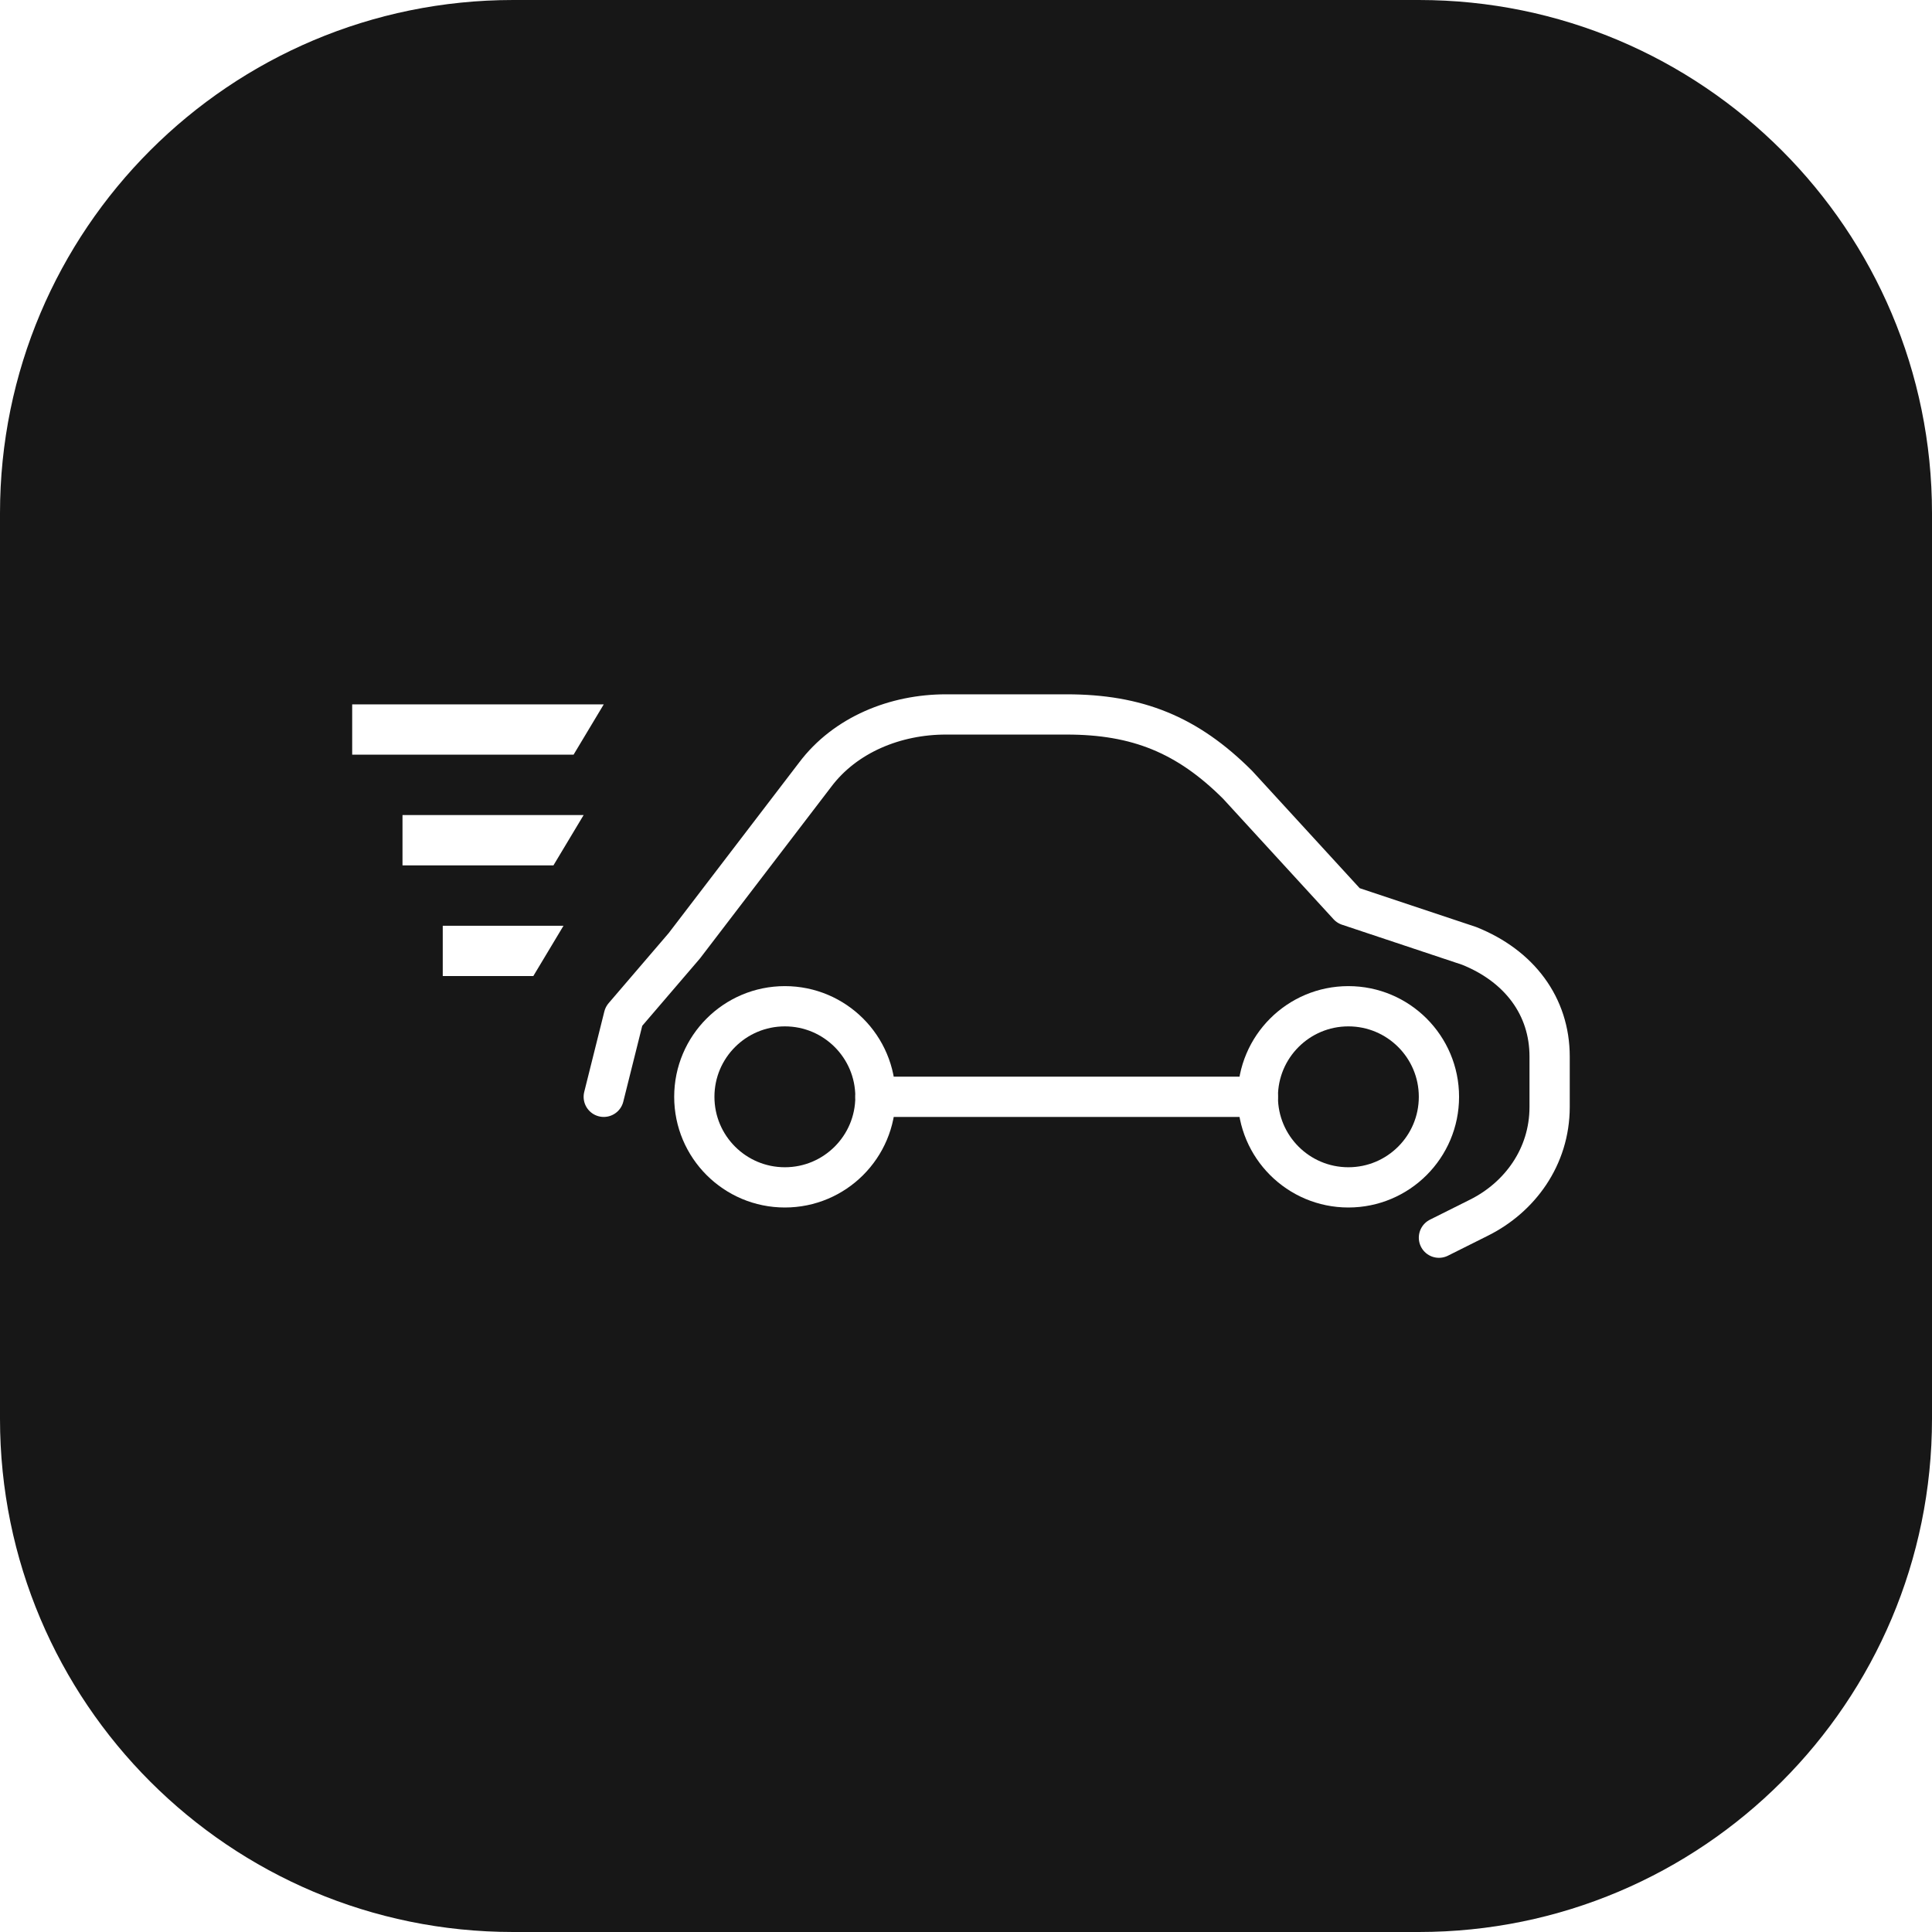
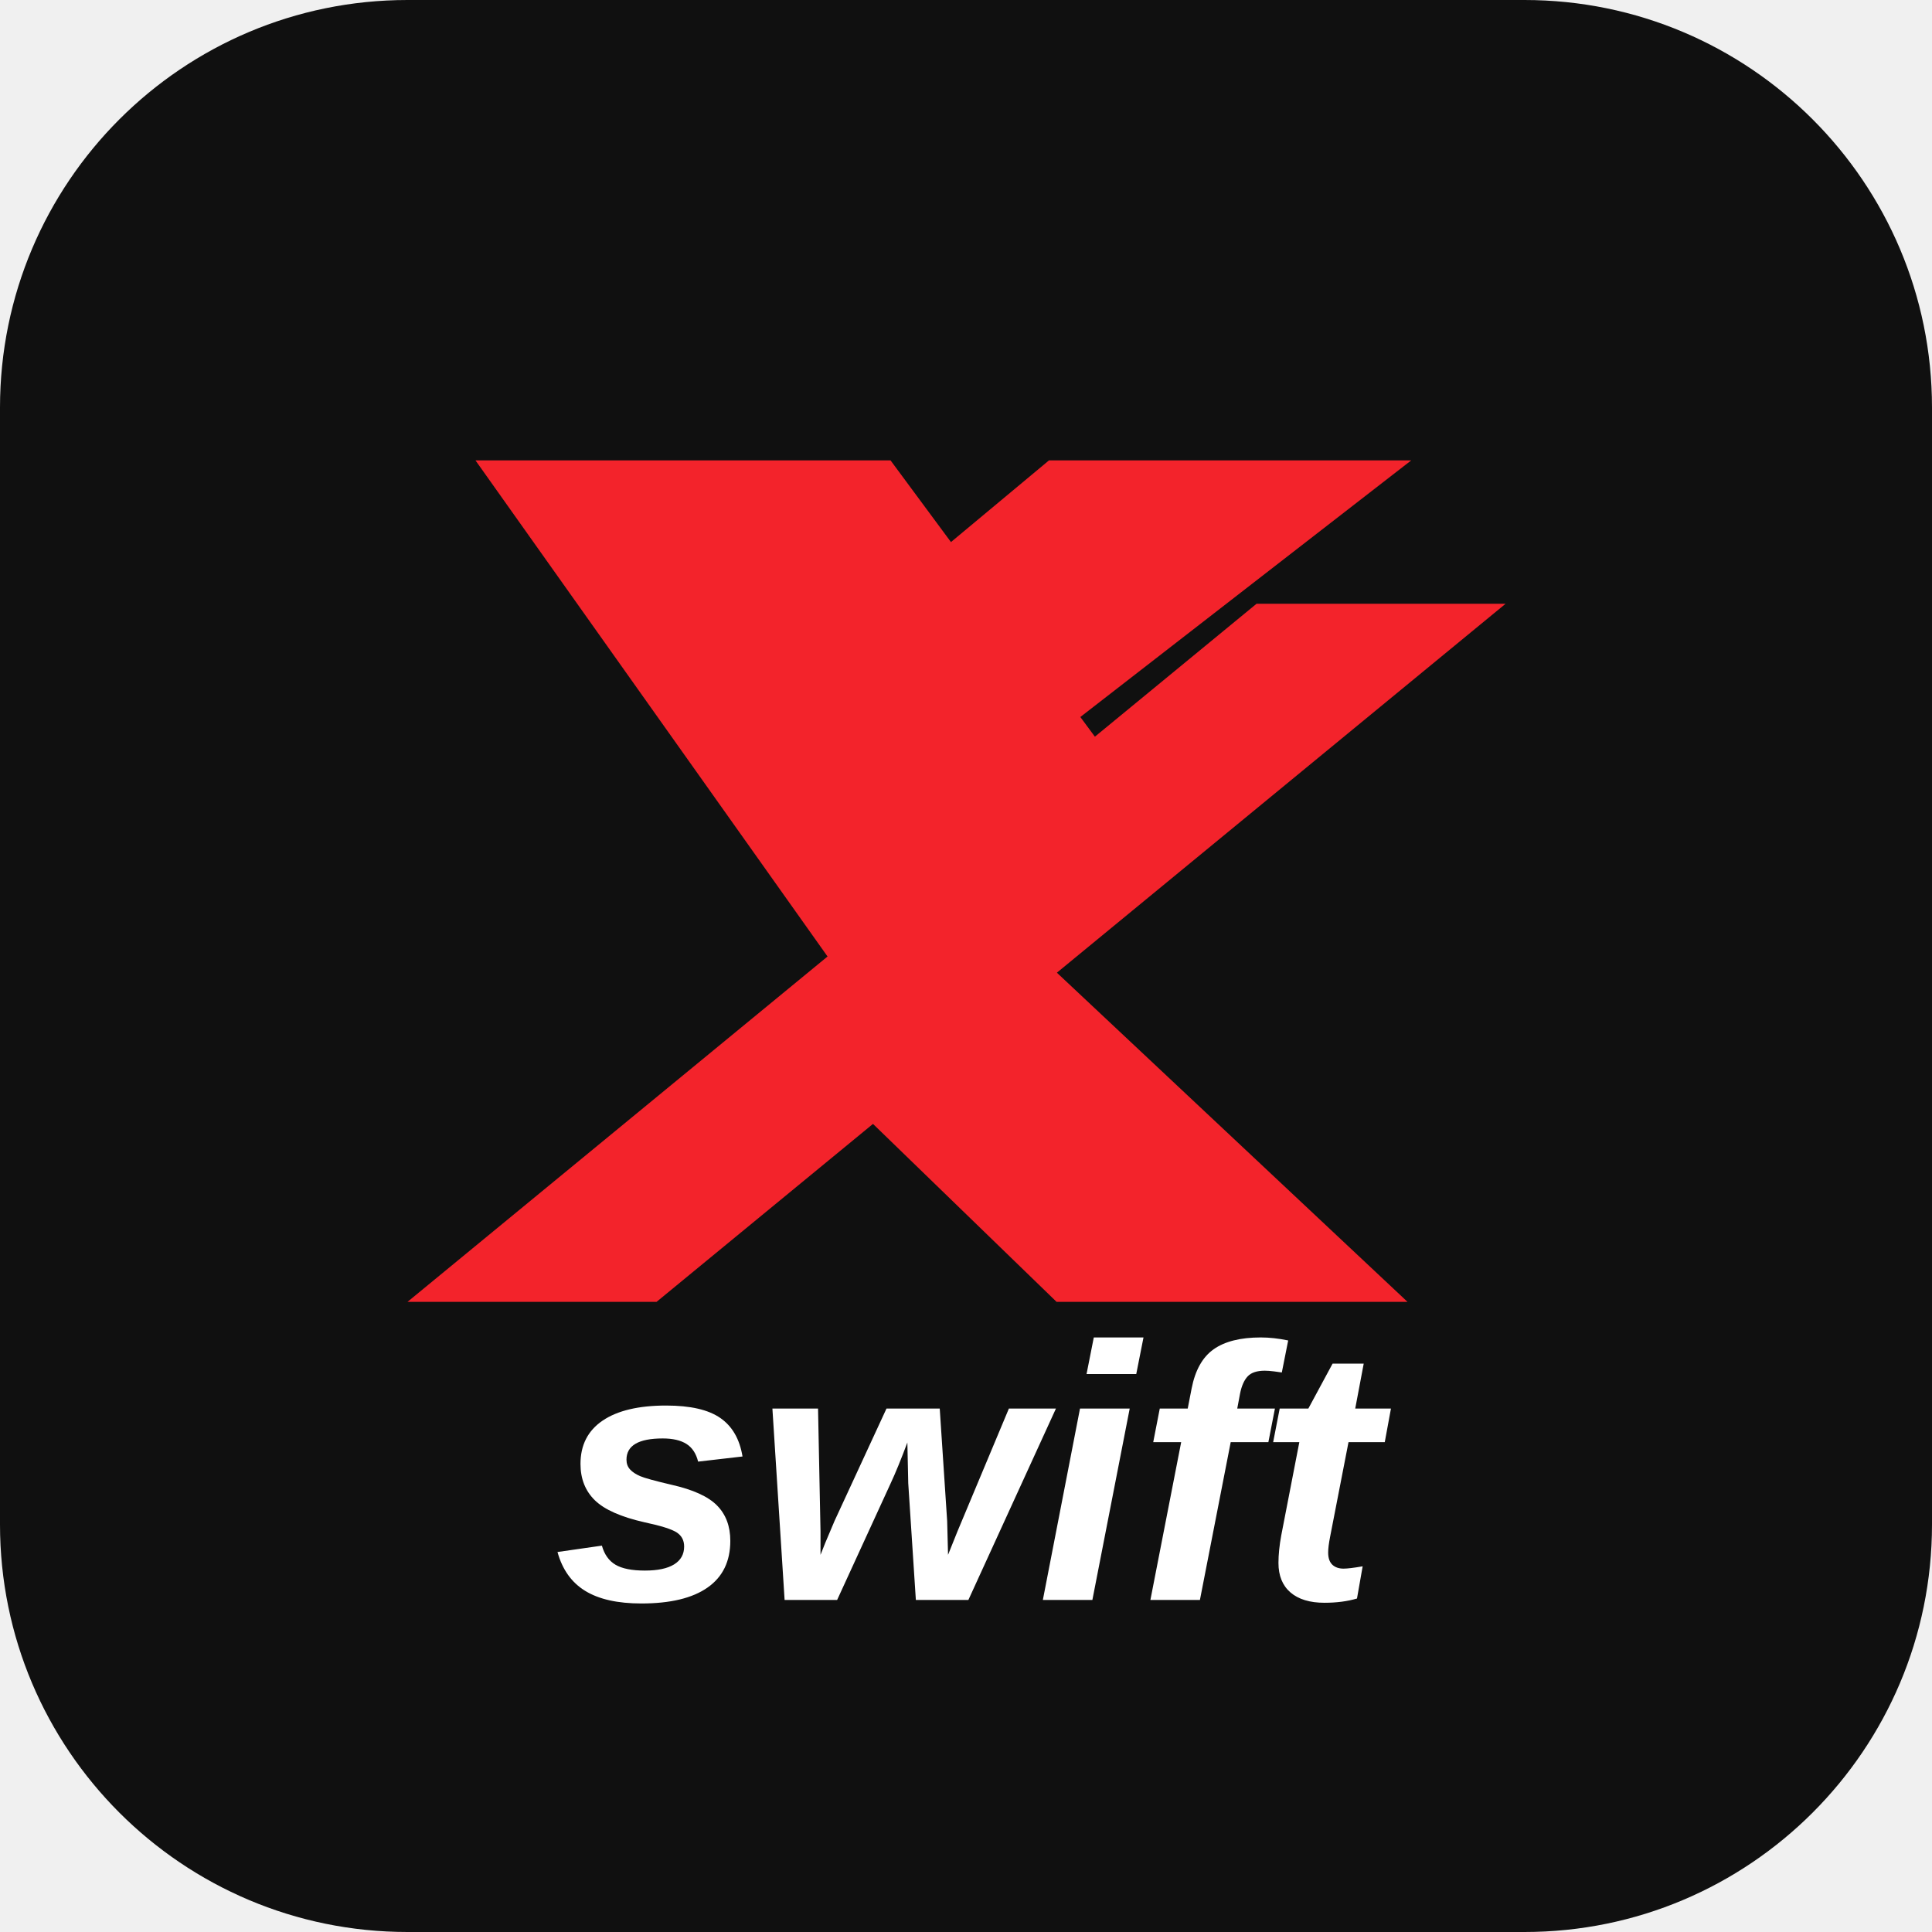
- <svg xmlns="http://www.w3.org/2000/svg" viewBox="0 0 192 192">
-   <rect width="192" height="192" fill="#fff" />
-   <rect width="192" height="192" rx="51" fill="#171717" />
-   <g fill="#fff">
-     <path d="M35 70h25l-3 5H35zm5 11h18l-3 5H40zm4 11h12l-3 5h-9z" />
+ <svg xmlns="http://www.w3.org/2000/svg" viewBox="0 0 512 512">
+   <rect width="512" height="512" rx="108" fill="#101010" />
+   <g fill="#f3232b">
+     <path d="M126 122h110l71 96-71 59z" />
+     <path d="M374 122h-96l-36 30 34 46z" />
+     <path d="M108 345 333 160h66L174 345z" />
+     <path d="m275 253 98 92h-93l-65-63z" />
  </g>
-   <g fill="none" stroke="#fff" stroke-linecap="round" stroke-linejoin="round">
-     <path d="m60 109 2-8 6-7 13-17c3-4 8-6 13-6h12c7 0 12 2 17 7l11 12 12 4c5 2 8 6 8 11v5c0 5-3 9-7 11l-4 2" stroke-width="4" />
-     <circle cx="78" cy="109" r="9" fill="#171717" stroke-width="4" />
-     <circle cx="134" cy="109" r="9" fill="#171717" stroke-width="4" />
-     <path d="M87 109h38" stroke-width="4" />
-   </g>
+   <text x="256" y="424" text-anchor="middle" font-family="Arial,Helvetica,sans-serif" font-style="italic" font-weight="800" font-size="96" fill="#fff">swift</text>
</svg>
